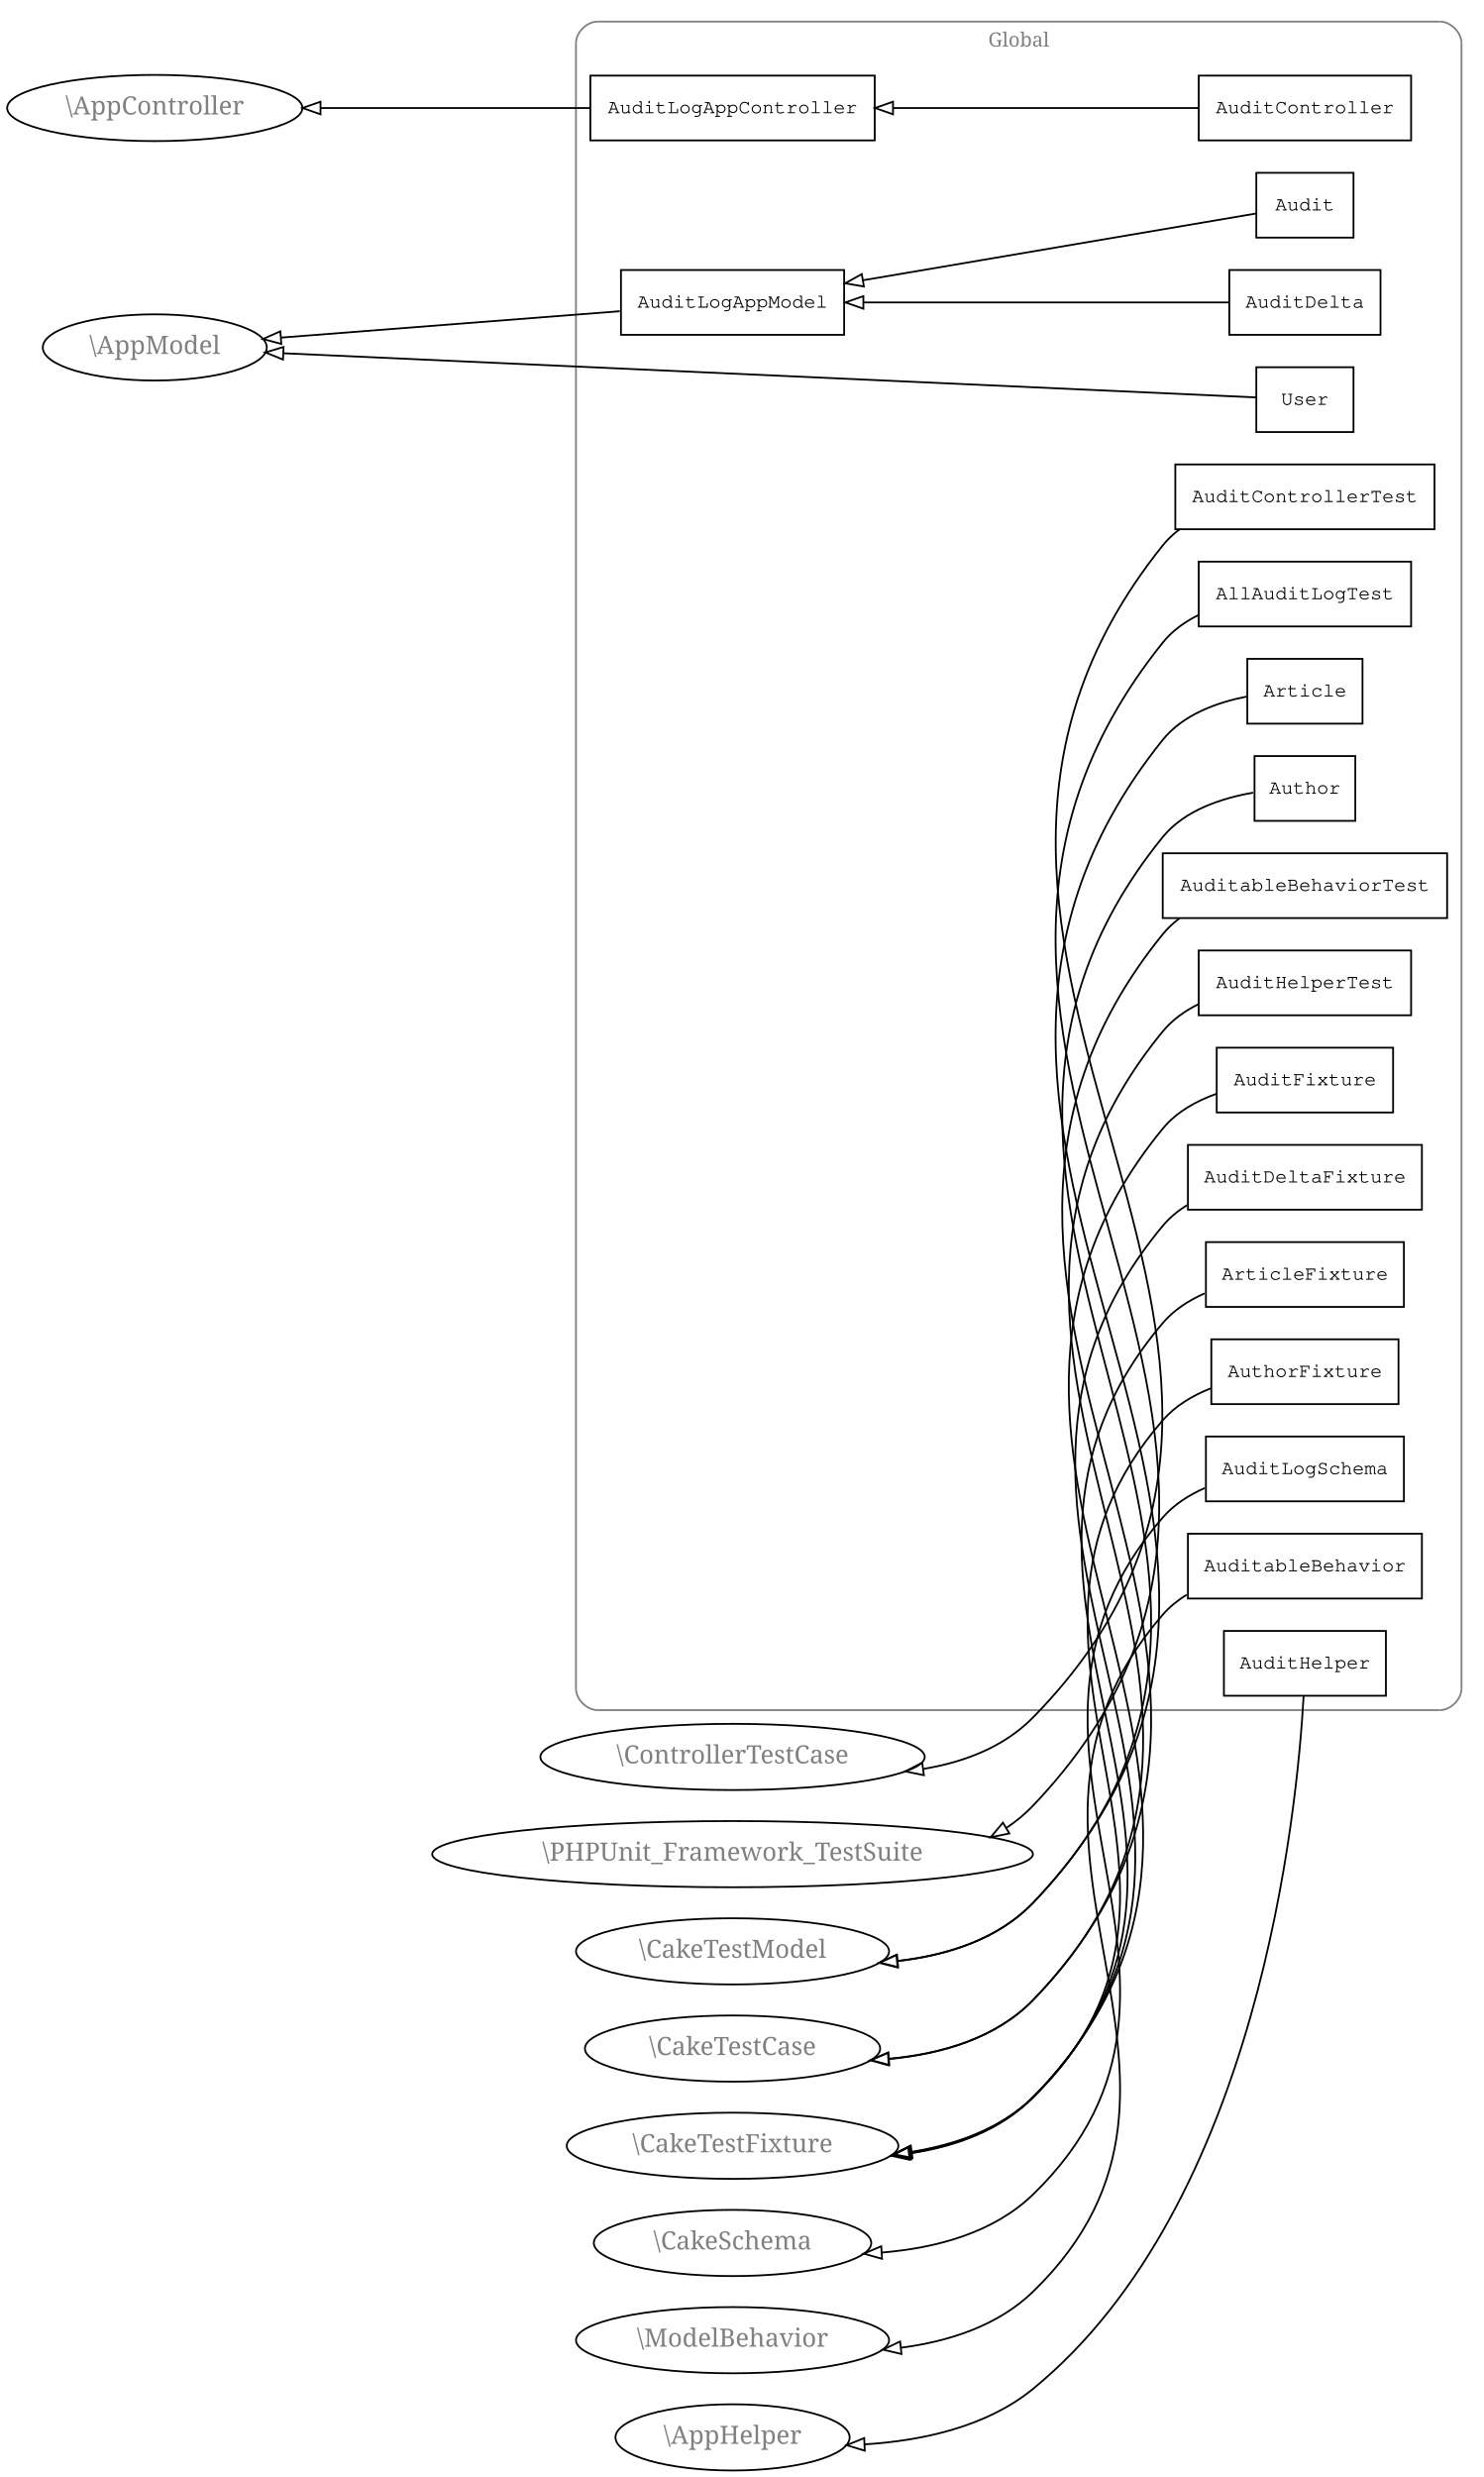
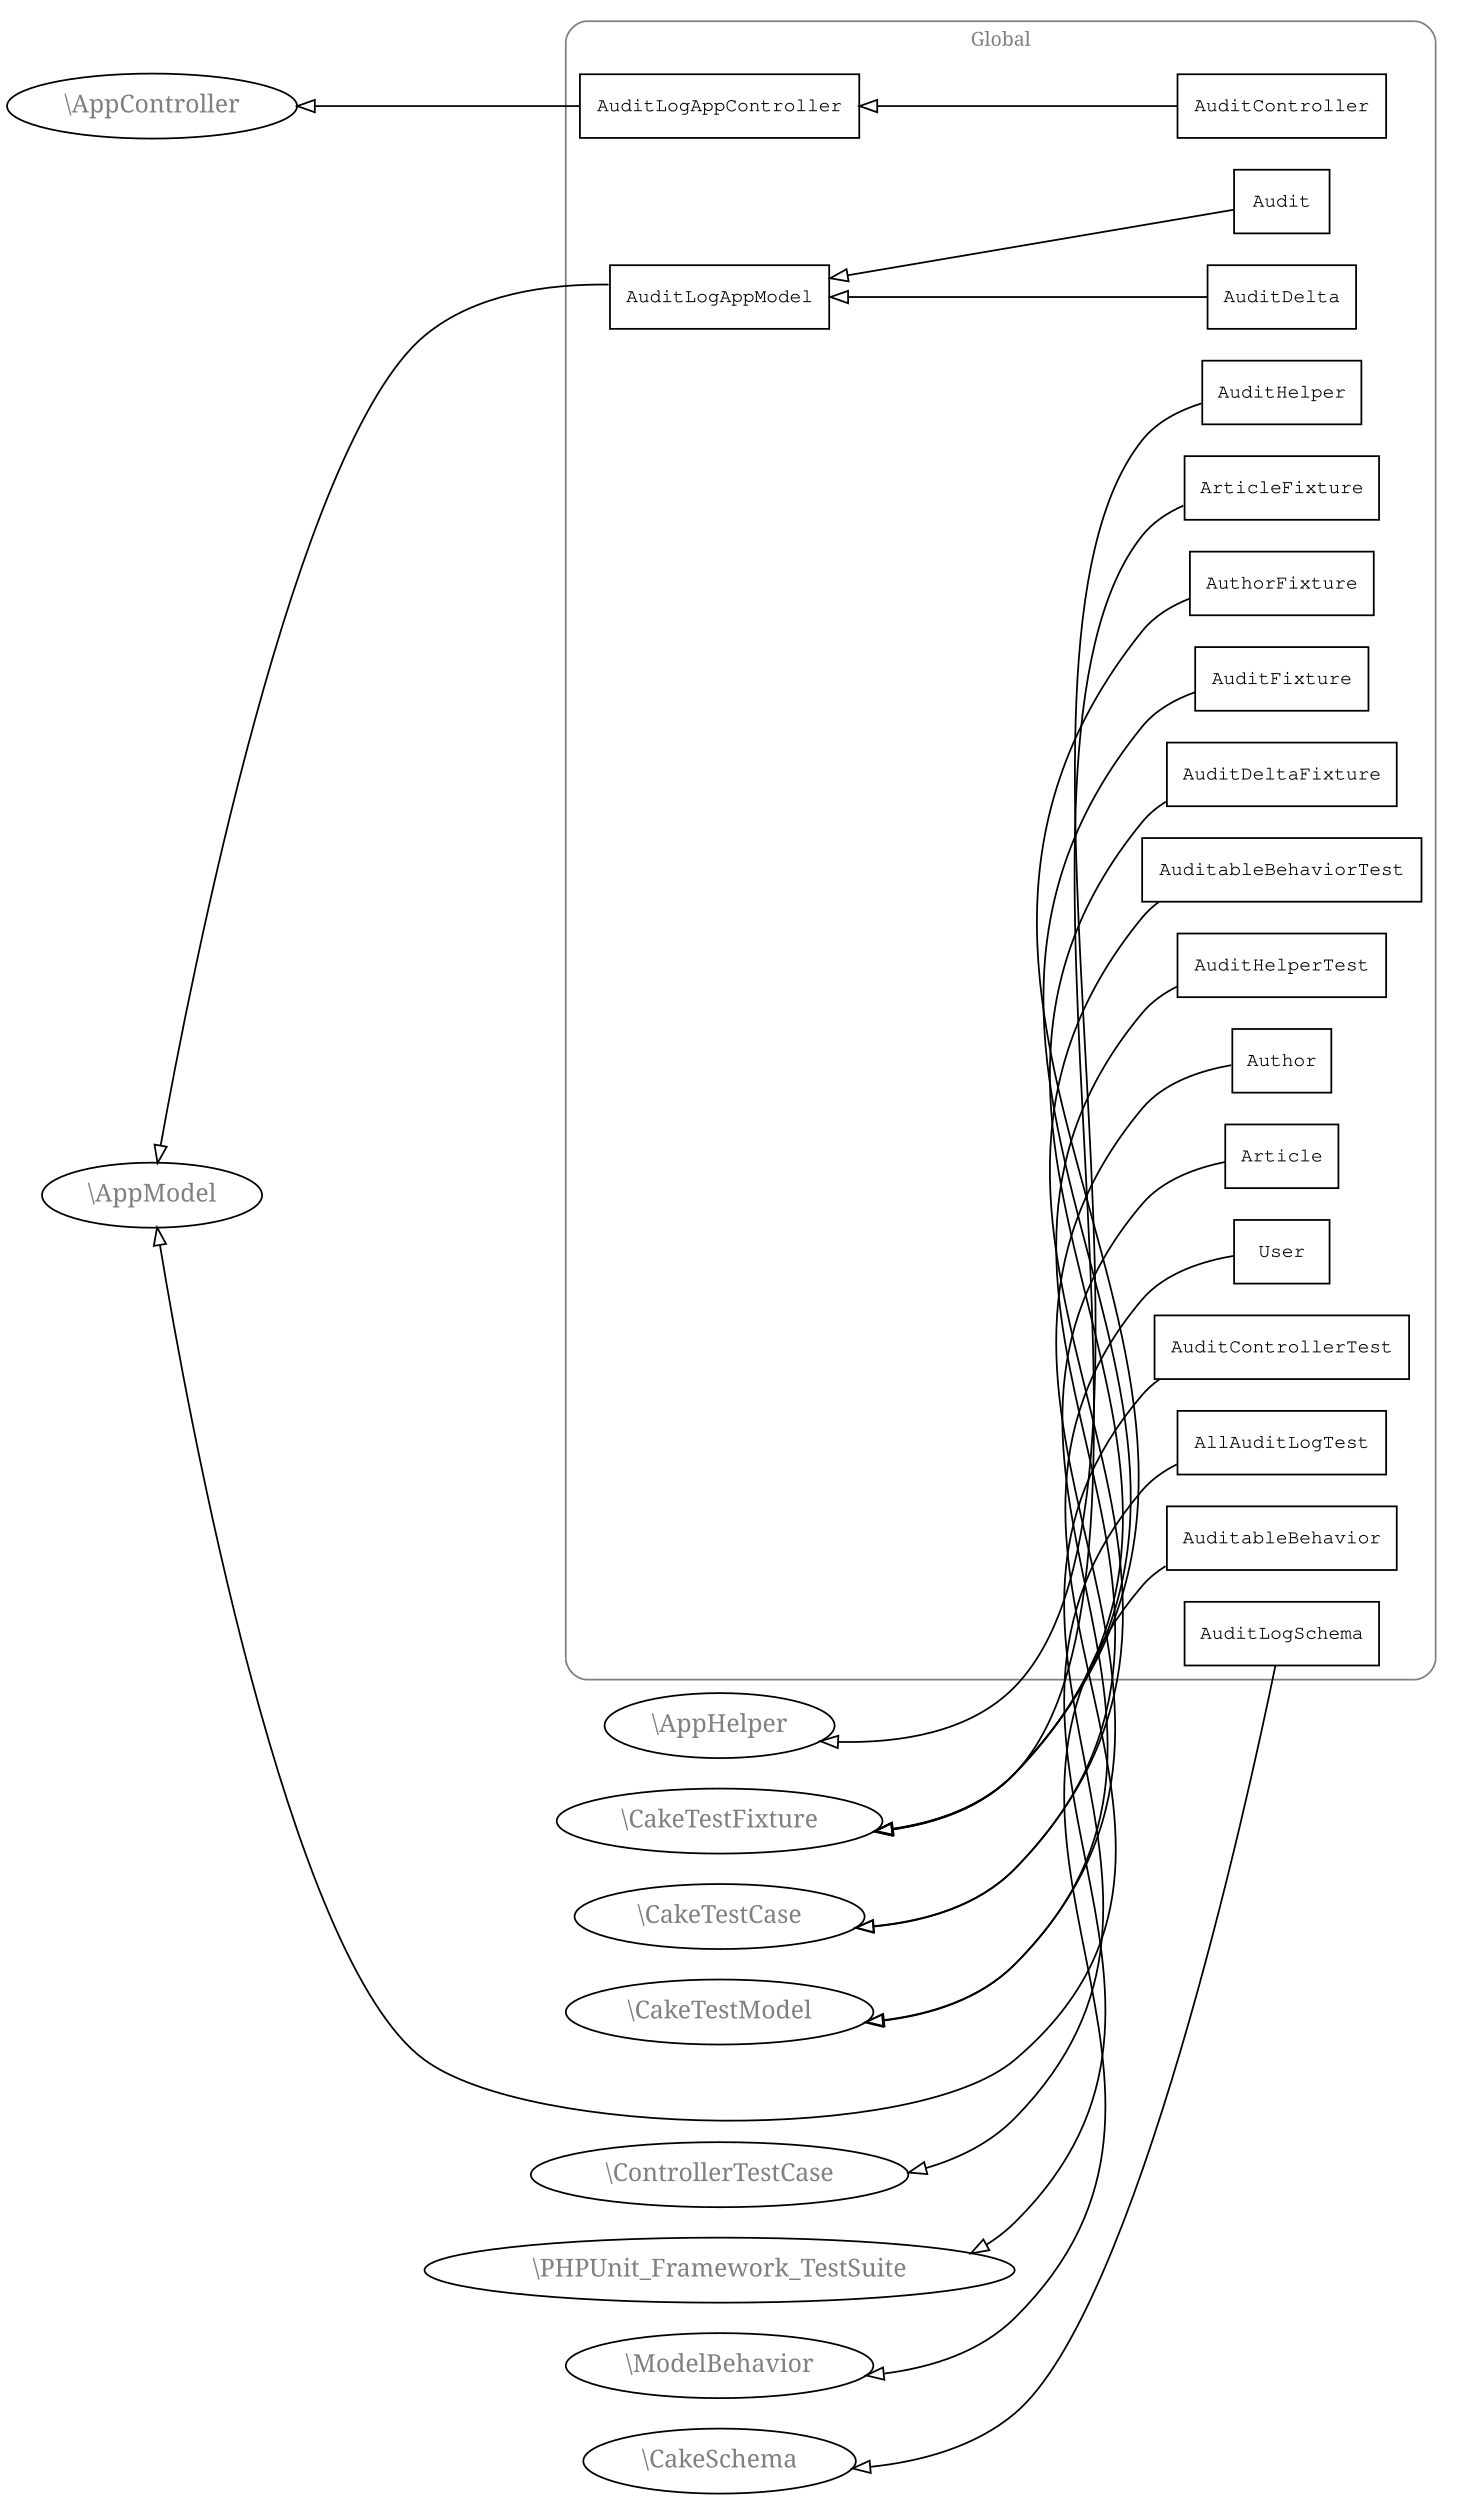
- <svg xmlns="http://www.w3.org/2000/svg" width="824pt" height="1376pt" viewBox="0.00 0.00 824.00 1376.00">
-   <g id="graph1" class="graph" transform="scale(1 1) rotate(0) translate(4 1372)">
-     <polygon fill="white" stroke="white" points="-4,5 -4,-1372 821,-1372 821,5 -4,5" />
+ <svg xmlns="http://www.w3.org/2000/svg" width="824pt" height="1414pt" viewBox="0.00 0.00 824.00 1414.00">
+   <g id="graph1" class="graph" transform="scale(1 1) rotate(0) translate(4 1410)">
+     <polygon fill="white" stroke="white" points="-4,5 -4,-1410 821,-1410 821,5 -4,5" />
    <g id="graph2" class="cluster">
-       <polyline fill="none" stroke="gray" points="328,-422 796,-422 " />
-       <path fill="none" stroke="gray" d="M796,-422C802,-422 808,-428 808,-434" />
-       <polyline fill="none" stroke="gray" points="808,-434 808,-1348 " />
-       <path fill="none" stroke="gray" d="M808,-1348C808,-1354 802,-1360 796,-1360" />
-       <polyline fill="none" stroke="gray" points="796,-1360 328,-1360 " />
-       <path fill="none" stroke="gray" d="M328,-1360C322,-1360 316,-1354 316,-1348" />
-       <polyline fill="none" stroke="gray" points="316,-1348 316,-434 " />
-       <path fill="none" stroke="gray" d="M316,-434C316,-428 322,-422 328,-422" />
-       <text text-anchor="middle" x="562" y="-1346.1" font-family="Times Roman,serif" font-size="11.00" fill="gray">Global</text>
+       <polyline fill="none" stroke="gray" points="328,-460 796,-460 " />
+       <path fill="none" stroke="gray" d="M796,-460C802,-460 808,-466 808,-472" />
+       <polyline fill="none" stroke="gray" points="808,-472 808,-1386 " />
+       <path fill="none" stroke="gray" d="M808,-1386C808,-1392 802,-1398 796,-1398" />
+       <polyline fill="none" stroke="gray" points="796,-1398 328,-1398 " />
+       <path fill="none" stroke="gray" d="M328,-1398C322,-1398 316,-1392 316,-1386" />
+       <polyline fill="none" stroke="gray" points="316,-1386 316,-472 " />
+       <path fill="none" stroke="gray" d="M316,-472C316,-466 322,-460 328,-460" />
+       <text text-anchor="middle" x="562" y="-1384.1" font-family="Times Roman,serif" font-size="11.00" fill="gray">Global</text>
    </g>
    <g id="node2" class="node">
-       <polygon fill="none" stroke="black" points="780,-1330 662,-1330 662,-1294 780,-1294 780,-1330" />
-       <text text-anchor="middle" x="721" y="-1309.1" font-family="Courier,monospace" font-size="11.00">AuditController</text>
+       <polygon fill="none" stroke="black" points="766,-1206 676,-1206 676,-1170 766,-1170 766,-1206" />
+       <text text-anchor="middle" x="721" y="-1185.1" font-family="Courier,monospace" font-size="11.00">AuditHelper</text>
+     </g>
+     <g id="node22" class="node">
+       <ellipse fill="none" stroke="black" cx="403" cy="-434" rx="65.054" ry="18.385" />
+       <text text-anchor="middle" x="403" y="-430.4" font-family="Times Roman,serif" font-size="14.00" fill="gray">\AppHelper</text>
+     </g>
+     <g id="edge3" class="edge">
+       <path fill="none" stroke="black" d="M675.491,-1181.81C662.834,-1177.86 650.298,-1171.44 642,-1161 544.006,-1037.72 679.718,-568.971 570,-456 544.688,-429.938 504.613,-423.99 470.065,-424.772" />
+       <polygon fill="none" stroke="black" points="469.862,-421.277 460.015,-425.187 470.151,-428.271 469.862,-421.277" />
    </g>
    <g id="node3" class="node">
-       <polygon fill="none" stroke="black" points="482,-1330 324,-1330 324,-1294 482,-1294 482,-1330" />
-       <text text-anchor="middle" x="403" y="-1309.1" font-family="Courier,monospace" font-size="11.00">AuditLogAppController</text>
-     </g>
-     <g id="edge3" class="edge">
-       <path fill="none" stroke="black" d="M661.932,-1312C614.347,-1312 546.681,-1312 492.454,-1312" />
-       <polygon fill="none" stroke="black" points="492.146,-1308.5 482.146,-1312 492.146,-1315.5 492.146,-1308.5" />
-     </g>
-     <g id="node23" class="node">
-       <ellipse fill="none" stroke="black" cx="82" cy="-1312" rx="82.024" ry="18.385" />
-       <text text-anchor="middle" x="82" y="-1308.4" font-family="Times Roman,serif" font-size="14.00" fill="gray">\AppController</text>
+       <polygon fill="none" stroke="black" points="773,-1098 669,-1098 669,-1062 773,-1062 773,-1098" />
+       <text text-anchor="middle" x="721" y="-1077.1" font-family="Courier,monospace" font-size="11.00">AuthorFixture</text>
+     </g>
+     <g id="node24" class="node">
+       <ellipse fill="none" stroke="black" cx="403" cy="-380" rx="92.13" ry="18.385" />
+       <text text-anchor="middle" x="403" y="-376.4" font-family="Times Roman,serif" font-size="14.00" fill="gray">\CakeTestFixture</text>
    </g>
    <g id="edge5" class="edge">
-       <path fill="none" stroke="black" d="M323.652,-1312C278.421,-1312 221.521,-1312 174.298,-1312" />
-       <polygon fill="none" stroke="black" points="174.068,-1308.5 164.068,-1312 174.068,-1315.5 174.068,-1308.5" />
+       <path fill="none" stroke="black" d="M668.979,-1071.47C658.658,-1067.46 648.894,-1061.59 642,-1053 461.196,-827.685 769.179,-616.247 570,-407 552.034,-388.126 526.463,-379.092 500.715,-375.343" />
+       <polygon fill="none" stroke="black" points="500.814,-371.83 490.469,-374.119 499.984,-378.781 500.814,-371.83" />
    </g>
    <g id="node4" class="node">
-       <polygon fill="none" stroke="black" points="748,-1168 694,-1168 694,-1132 748,-1132 748,-1168" />
-       <text text-anchor="middle" x="721" y="-1147.1" font-family="Courier,monospace" font-size="11.00">User</text>
-     </g>
-     <g id="node25" class="node">
-       <ellipse fill="none" stroke="black" cx="82" cy="-1179" rx="62.225" ry="18.385" />
-       <text text-anchor="middle" x="82" y="-1175.4" font-family="Times Roman,serif" font-size="14.00" fill="gray">\AppModel</text>
+       <polygon fill="none" stroke="black" points="770,-1044 672,-1044 672,-1008 770,-1008 770,-1044" />
+       <text text-anchor="middle" x="721" y="-1023.1" font-family="Courier,monospace" font-size="11.00">AuditFixture</text>
    </g>
    <g id="edge7" class="edge">
-       <path fill="none" stroke="black" d="M693.951,-1151.23C601.252,-1155.43 294.369,-1169.36 153.644,-1175.75" />
-       <polygon fill="none" stroke="black" points="153.228,-1172.26 143.397,-1176.21 153.545,-1179.26 153.228,-1172.26" />
+       <path fill="none" stroke="black" d="M671.908,-1018.48C660.544,-1014.47 649.576,-1008.34 642,-999 475.081,-793.113 753.703,-598.061 570,-407 552.03,-388.31 526.594,-379.299 500.978,-375.515" />
+       <polygon fill="none" stroke="black" points="501.135,-372.009 490.785,-374.274 500.288,-378.957 501.135,-372.009" />
    </g>
    <g id="node5" class="node">
-       <polygon fill="none" stroke="black" points="793,-1114 649,-1114 649,-1078 793,-1078 793,-1114" />
-       <text text-anchor="middle" x="721" y="-1093.1" font-family="Courier,monospace" font-size="11.00">AuditControllerTest</text>
-     </g>
-     <g id="node27" class="node">
-       <ellipse fill="none" stroke="black" cx="403" cy="-396" rx="106.773" ry="18.385" />
-       <text text-anchor="middle" x="403" y="-392.4" font-family="Times Roman,serif" font-size="14.00" fill="gray">\ControllerTestCase</text>
+       <polygon fill="none" stroke="black" points="786,-990 656,-990 656,-954 786,-954 786,-990" />
+       <text text-anchor="middle" x="721" y="-969.1" font-family="Courier,monospace" font-size="11.00">AuditDeltaFixture</text>
    </g>
    <g id="edge9" class="edge">
-       <path fill="none" stroke="black" d="M651.36,-1077.96C647.887,-1075.36 644.72,-1072.39 642,-1069 459.91,-841.886 773.682,-625.97 570,-418 553.869,-401.53 531.836,-393.117 509.067,-389.361" />
-       <polygon fill="none" stroke="black" points="509.305,-385.862 498.926,-387.989 508.366,-392.798 509.305,-385.862" />
+       <path fill="none" stroke="black" d="M655.408,-956.576C650.359,-953.408 645.77,-949.594 642,-945 488.951,-758.521 738.244,-579.893 570,-407 552.008,-388.511 526.702,-379.531 501.218,-375.712" />
+       <polygon fill="none" stroke="black" points="501.432,-372.212 491.077,-374.453 500.57,-379.158 501.432,-372.212" />
    </g>
    <g id="node6" class="node">
-       <polygon fill="none" stroke="black" points="780,-1060 662,-1060 662,-1024 780,-1024 780,-1060" />
-       <text text-anchor="middle" x="721" y="-1039.1" font-family="Courier,monospace" font-size="11.00">AllAuditLogTest</text>
+       <polygon fill="none" stroke="black" points="776,-1152 666,-1152 666,-1116 776,-1116 776,-1152" />
+       <text text-anchor="middle" x="721" y="-1131.1" font-family="Courier,monospace" font-size="11.00">ArticleFixture</text>
+     </g>
+     <g id="edge11" class="edge">
+       <path fill="none" stroke="black" d="M665.287,-1124.01C656.338,-1120.07 648.046,-1114.6 642,-1107 544.65,-984.622 677.334,-520.723 570,-407 552.115,-388.05 526.568,-378.992 500.818,-375.246" />
+       <polygon fill="none" stroke="black" points="500.914,-371.732 490.57,-374.024 500.085,-378.683 500.914,-371.732" />
+     </g>
+     <g id="node7" class="node">
+       <polygon fill="none" stroke="black" points="780,-882 662,-882 662,-846 780,-846 780,-882" />
+       <text text-anchor="middle" x="721" y="-861.1" font-family="Courier,monospace" font-size="11.00">AuditHelperTest</text>
    </g>
    <g id="node29" class="node">
-       <ellipse fill="none" stroke="black" cx="403" cy="-342" rx="166.877" ry="18.385" />
-       <text text-anchor="middle" x="403" y="-338.4" font-family="Times Roman,serif" font-size="14.00" fill="gray">\PHPUnit_Framework_TestSuite</text>
-     </g>
-     <g id="edge11" class="edge">
-       <path fill="none" stroke="black" d="M661.77,-1030.3C654.194,-1026.53 647.261,-1021.56 642,-1015 461.196,-789.685 769.179,-578.247 570,-369 565.482,-364.253 560.483,-360.129 555.121,-356.555" />
-       <polygon fill="none" stroke="black" points="556.798,-353.48 546.413,-351.38 553.222,-359.498 556.798,-353.48" />
-     </g>
-     <g id="node7" class="node">
-       <polygon fill="none" stroke="black" points="753,-1006 689,-1006 689,-970 753,-970 753,-1006" />
-       <text text-anchor="middle" x="721" y="-985.1" font-family="Courier,monospace" font-size="11.00">Article</text>
+       <ellipse fill="none" stroke="black" cx="403" cy="-326" rx="82.024" ry="18.385" />
+       <text text-anchor="middle" x="403" y="-322.4" font-family="Times Roman,serif" font-size="14.00" fill="gray">\CakeTestCase</text>
+     </g>
+     <g id="edge13" class="edge">
+       <path fill="none" stroke="black" d="M661.984,-852.121C654.378,-848.377 647.381,-843.459 642,-837 502.801,-669.906 722.808,-507.747 570,-353 549.325,-332.063 519.255,-323.378 490.31,-320.563" />
+       <polygon fill="none" stroke="black" points="490.369,-317.057 480.136,-319.801 489.847,-324.038 490.369,-317.057" />
+     </g>
+     <g id="node8" class="node">
+       <polygon fill="none" stroke="black" points="753,-774 689,-774 689,-738 753,-738 753,-774" />
+       <text text-anchor="middle" x="721" y="-753.1" font-family="Courier,monospace" font-size="11.00">Article</text>
    </g>
    <g id="node31" class="node">
-       <ellipse fill="none" stroke="black" cx="403" cy="-288" rx="86.974" ry="18.385" />
-       <text text-anchor="middle" x="403" y="-284.4" font-family="Times Roman,serif" font-size="14.00" fill="gray">\CakeTestModel</text>
-     </g>
-     <g id="edge13" class="edge">
-       <path fill="none" stroke="black" d="M688.621,-985.048C672.135,-981.79 653.248,-975.018 642,-961 461.196,-735.685 769.179,-524.247 570,-315 550.613,-294.633 522.369,-285.724 494.604,-282.551" />
-       <polygon fill="none" stroke="black" points="494.688,-279.044 484.414,-281.63 494.059,-286.016 494.688,-279.044" />
-     </g>
-     <g id="node8" class="node">
-       <polygon fill="none" stroke="black" points="749,-952 693,-952 693,-916 749,-916 749,-952" />
-       <text text-anchor="middle" x="721" y="-931.1" font-family="Courier,monospace" font-size="11.00">Author</text>
+       <ellipse fill="none" stroke="black" cx="403" cy="-272" rx="86.974" ry="18.385" />
+       <text text-anchor="middle" x="403" y="-268.4" font-family="Times Roman,serif" font-size="14.00" fill="gray">\CakeTestModel</text>
    </g>
    <g id="edge15" class="edge">
-       <path fill="none" stroke="black" d="M692.221,-931.661C674.989,-928.677 654.14,-921.974 642,-907 475.081,-701.113 753.703,-506.061 570,-315 550.602,-294.825 522.504,-285.929 494.872,-282.71" />
-       <polygon fill="none" stroke="black" points="495.009,-279.208 484.729,-281.771 494.364,-286.178 495.009,-279.208" />
+       <path fill="none" stroke="black" d="M688.924,-752.797C672.527,-749.467 653.629,-742.704 642,-729 516.623,-581.256 707.401,-435.632 570,-299 550.525,-279.634 522.993,-270.813 495.89,-267.419" />
+       <polygon fill="none" stroke="black" points="496.244,-263.937 485.94,-266.404 495.533,-270.9 496.244,-263.937" />
    </g>
    <g id="node9" class="node">
-       <polygon fill="none" stroke="black" points="748,-1276 694,-1276 694,-1240 748,-1240 748,-1276" />
-       <text text-anchor="middle" x="721" y="-1255.1" font-family="Courier,monospace" font-size="11.00">Audit</text>
-     </g>
-     <g id="node19" class="node">
-       <polygon fill="none" stroke="black" points="465,-1222 341,-1222 341,-1186 465,-1186 465,-1222" />
-       <text text-anchor="middle" x="403" y="-1201.1" font-family="Courier,monospace" font-size="11.00">AuditLogAppModel</text>
+       <polygon fill="none" stroke="black" points="749,-828 693,-828 693,-792 749,-792 749,-828" />
+       <text text-anchor="middle" x="721" y="-807.1" font-family="Courier,monospace" font-size="11.00">Author</text>
    </g>
    <g id="edge17" class="edge">
-       <path fill="none" stroke="black" d="M693.887,-1253.4C646.001,-1245.26 544.961,-1228.11 475.531,-1216.32" />
-       <polygon fill="none" stroke="black" points="475.972,-1212.84 465.527,-1214.62 474.8,-1219.74 475.972,-1212.84" />
+       <path fill="none" stroke="black" d="M692.358,-807.548C675.18,-804.52 654.339,-797.811 642,-783 502.801,-615.906 722.808,-453.747 570,-299 550.518,-279.271 522.694,-270.421 495.33,-267.11" />
+       <polygon fill="none" stroke="black" points="495.578,-263.618 485.286,-266.131 494.899,-270.584 495.578,-263.618" />
    </g>
    <g id="node10" class="node">
-       <polygon fill="none" stroke="black" points="763,-1222 679,-1222 679,-1186 763,-1186 763,-1222" />
-       <text text-anchor="middle" x="721" y="-1201.1" font-family="Courier,monospace" font-size="11.00">AuditDelta</text>
+       <polygon fill="none" stroke="black" points="748,-1314 694,-1314 694,-1278 748,-1278 748,-1314" />
+       <text text-anchor="middle" x="721" y="-1293.1" font-family="Courier,monospace" font-size="11.00">Audit</text>
+     </g>
+     <g id="node17" class="node">
+       <polygon fill="none" stroke="black" points="465,-1260 341,-1260 341,-1224 465,-1224 465,-1260" />
+       <text text-anchor="middle" x="403" y="-1239.1" font-family="Courier,monospace" font-size="11.00">AuditLogAppModel</text>
    </g>
    <g id="edge19" class="edge">
-       <path fill="none" stroke="black" d="M678.772,-1204C627.079,-1204 538.686,-1204 475.917,-1204" />
-       <polygon fill="none" stroke="black" points="475.683,-1200.5 465.683,-1204 475.683,-1207.5 475.683,-1200.5" />
+       <path fill="none" stroke="black" d="M693.887,-1291.4C646.001,-1283.26 544.961,-1266.11 475.531,-1254.32" />
+       <polygon fill="none" stroke="black" points="475.972,-1250.84 465.527,-1252.62 474.8,-1257.74 475.972,-1250.84" />
    </g>
    <g id="node11" class="node">
-       <polygon fill="none" stroke="black" points="800,-898 642,-898 642,-862 800,-862 800,-898" />
-       <text text-anchor="middle" x="721" y="-877.1" font-family="Courier,monospace" font-size="11.00">AuditableBehaviorTest</text>
-     </g>
-     <g id="node36" class="node">
-       <ellipse fill="none" stroke="black" cx="403" cy="-234" rx="82.024" ry="18.385" />
-       <text text-anchor="middle" x="403" y="-230.4" font-family="Times Roman,serif" font-size="14.00" fill="gray">\CakeTestCase</text>
+       <polygon fill="none" stroke="black" points="763,-1260 679,-1260 679,-1224 763,-1224 763,-1260" />
+       <text text-anchor="middle" x="721" y="-1239.1" font-family="Courier,monospace" font-size="11.00">AuditDelta</text>
    </g>
    <g id="edge21" class="edge">
-       <path fill="none" stroke="black" d="M651.403,-861.923C647.92,-859.334 644.738,-856.378 642,-853 475.081,-647.113 753.703,-452.061 570,-261 549.424,-239.6 519.06,-230.89 489.846,-228.185" />
-       <polygon fill="none" stroke="black" points="489.798,-224.673 479.579,-227.468 489.311,-231.656 489.798,-224.673" />
+       <path fill="none" stroke="black" d="M678.772,-1242C627.079,-1242 538.686,-1242 475.917,-1242" />
+       <polygon fill="none" stroke="black" points="475.683,-1238.5 465.683,-1242 475.683,-1245.5 475.683,-1238.5" />
    </g>
    <g id="node12" class="node">
-       <polygon fill="none" stroke="black" points="780,-844 662,-844 662,-808 780,-808 780,-844" />
-       <text text-anchor="middle" x="721" y="-823.1" font-family="Courier,monospace" font-size="11.00">AuditHelperTest</text>
+       <polygon fill="none" stroke="black" points="800,-936 642,-936 642,-900 800,-900 800,-936" />
+       <text text-anchor="middle" x="721" y="-915.1" font-family="Courier,monospace" font-size="11.00">AuditableBehaviorTest</text>
    </g>
    <g id="edge23" class="edge">
-       <path fill="none" stroke="black" d="M661.899,-814.192C654.305,-810.438 647.333,-805.498 642,-799 488.951,-612.521 738.244,-433.893 570,-261 549.387,-239.818 519.174,-231.117 490.093,-228.358" />
-       <polygon fill="none" stroke="black" points="490.098,-224.849 479.872,-227.619 489.593,-231.831 490.098,-224.849" />
+       <path fill="none" stroke="black" d="M651.45,-899.884C647.956,-897.305 644.759,-894.361 642,-891 488.951,-704.521 738.244,-525.893 570,-353 549.387,-331.818 519.174,-323.117 490.093,-320.358" />
+       <polygon fill="none" stroke="black" points="490.098,-316.849 479.872,-319.619 489.593,-323.831 490.098,-316.849" />
    </g>
    <g id="node13" class="node">
-       <polygon fill="none" stroke="black" points="770,-790 672,-790 672,-754 770,-754 770,-790" />
-       <text text-anchor="middle" x="721" y="-769.1" font-family="Courier,monospace" font-size="11.00">AuditFixture</text>
+       <polygon fill="none" stroke="black" points="748,-720 694,-720 694,-684 748,-684 748,-720" />
+       <text text-anchor="middle" x="721" y="-699.1" font-family="Courier,monospace" font-size="11.00">User</text>
+     </g>
+     <g id="node37" class="node">
+       <ellipse fill="none" stroke="black" cx="82" cy="-734" rx="62.225" ry="18.385" />
+       <text text-anchor="middle" x="82" y="-730.4" font-family="Times Roman,serif" font-size="14.00" fill="gray">\AppModel</text>
+     </g>
+     <g id="edge25" class="edge">
+       <path fill="none" stroke="black" d="M693.988,-699.736C676.57,-696.808 654.848,-690.14 642,-675 516.623,-527.256 717.899,-370.193 570,-245 513.349,-197.046 295.849,-201.102 236,-245 158.601,-301.772 102.306,-609.999 86.496,-705.665" />
+       <polygon fill="none" stroke="black" points="83.006,-705.319 84.849,-715.752 89.915,-706.446 83.006,-705.319" />
+     </g>
+     <g id="node14" class="node">
+       <polygon fill="none" stroke="black" points="793,-666 649,-666 649,-630 793,-630 793,-666" />
+       <text text-anchor="middle" x="721" y="-645.1" font-family="Courier,monospace" font-size="11.00">AuditControllerTest</text>
    </g>
    <g id="node39" class="node">
-       <ellipse fill="none" stroke="black" cx="403" cy="-180" rx="92.13" ry="18.385" />
-       <text text-anchor="middle" x="403" y="-176.4" font-family="Times Roman,serif" font-size="14.00" fill="gray">\CakeTestFixture</text>
-     </g>
-     <g id="edge25" class="edge">
-       <path fill="none" stroke="black" d="M671.984,-764.414C660.62,-760.407 649.632,-754.299 642,-745 488.951,-558.521 738.244,-379.893 570,-207 552.008,-188.511 526.702,-179.531 501.218,-175.712" />
-       <polygon fill="none" stroke="black" points="501.432,-172.212 491.077,-174.453 500.57,-179.158 501.432,-172.212" />
-     </g>
-     <g id="node14" class="node">
-       <polygon fill="none" stroke="black" points="786,-736 656,-736 656,-700 786,-700 786,-736" />
-       <text text-anchor="middle" x="721" y="-715.1" font-family="Courier,monospace" font-size="11.00">AuditDeltaFixture</text>
+       <ellipse fill="none" stroke="black" cx="403" cy="-180" rx="106.773" ry="18.385" />
+       <text text-anchor="middle" x="403" y="-176.4" font-family="Times Roman,serif" font-size="14.00" fill="gray">\ControllerTestCase</text>
    </g>
    <g id="edge27" class="edge">
-       <path fill="none" stroke="black" d="M655.478,-702.517C650.415,-699.362 645.804,-695.566 642,-691 502.801,-523.906 722.808,-361.747 570,-207 552.056,-188.828 527.033,-179.886 501.812,-176" />
-       <polygon fill="none" stroke="black" points="502.138,-172.513 491.774,-174.71 501.246,-179.456 502.138,-172.513" />
+       <path fill="none" stroke="black" d="M651.611,-629.75C648.077,-627.204 644.827,-624.304 642,-621 521.989,-480.77 699.526,-343.492 570,-212 556.328,-198.12 538.607,-189.27 519.832,-183.779" />
+       <polygon fill="none" stroke="black" points="520.493,-180.335 509.934,-181.205 518.731,-187.109 520.493,-180.335" />
    </g>
    <g id="node15" class="node">
-       <polygon fill="none" stroke="black" points="776,-682 666,-682 666,-646 776,-646 776,-682" />
-       <text text-anchor="middle" x="721" y="-661.1" font-family="Courier,monospace" font-size="11.00">ArticleFixture</text>
+       <polygon fill="none" stroke="black" points="780,-612 662,-612 662,-576 780,-576 780,-612" />
+       <text text-anchor="middle" x="721" y="-591.1" font-family="Courier,monospace" font-size="11.00">AllAuditLogTest</text>
+     </g>
+     <g id="node41" class="node">
+       <ellipse fill="none" stroke="black" cx="403" cy="-126" rx="166.877" ry="18.385" />
+       <text text-anchor="middle" x="403" y="-122.4" font-family="Times Roman,serif" font-size="14.00" fill="gray">\PHPUnit_Framework_TestSuite</text>
    </g>
    <g id="edge29" class="edge">
-       <path fill="none" stroke="black" d="M665.274,-653.512C656.439,-649.621 648.19,-644.294 642,-637 516.623,-489.256 707.401,-343.632 570,-207 551.983,-189.083 527.07,-180.193 501.98,-176.274" />
-       <polygon fill="none" stroke="black" points="502.365,-172.795 491.995,-174.967 501.456,-179.736 502.365,-172.795" />
+       <path fill="none" stroke="black" d="M661.732,-581.808C654.258,-578.106 647.365,-573.282 642,-567 520.712,-424.982 702.844,-284.272 570,-153 565.087,-148.146 559.668,-143.955 553.877,-140.348" />
+       <polygon fill="none" stroke="black" points="555.579,-137.289 545.142,-135.47 552.166,-143.401 555.579,-137.289" />
    </g>
    <g id="node16" class="node">
-       <polygon fill="none" stroke="black" points="773,-628 669,-628 669,-592 773,-592 773,-628" />
-       <text text-anchor="middle" x="721" y="-607.1" font-family="Courier,monospace" font-size="11.00">AuthorFixture</text>
-     </g>
-     <g id="edge31" class="edge">
-       <path fill="none" stroke="black" d="M668.653,-600.741C658.603,-596.768 649.035,-591.097 642,-583 530.405,-454.56 692.039,-325.561 570,-207 552.041,-189.553 527.522,-180.732 502.805,-176.726" />
-       <polygon fill="none" stroke="black" points="502.975,-173.217 492.594,-175.335 502.03,-180.153 502.975,-173.217" />
-     </g>
-     <g id="node17" class="node">
-       <polygon fill="none" stroke="black" points="776,-574 666,-574 666,-538 776,-538 776,-574" />
-       <text text-anchor="middle" x="721" y="-553.1" font-family="Courier,monospace" font-size="11.00">AuditLogSchema</text>
-     </g>
-     <g id="node44" class="node">
-       <ellipse fill="none" stroke="black" cx="403" cy="-126" rx="77.075" ry="18.385" />
-       <text text-anchor="middle" x="403" y="-122.4" font-family="Times Roman,serif" font-size="14.00" fill="gray">\CakeSchema</text>
-     </g>
-     <g id="edge33" class="edge">
-       <path fill="none" stroke="black" d="M665.413,-545.392C656.564,-541.514 648.274,-536.221 642,-529 530.405,-400.56 692.039,-271.561 570,-153 547.951,-131.58 516.015,-123.162 485.963,-120.694" />
-       <polygon fill="none" stroke="black" points="486.056,-117.194 475.861,-120.076 485.628,-124.181 486.056,-117.194" />
-     </g>
-     <g id="node18" class="node">
-       <polygon fill="none" stroke="black" points="786,-520 656,-520 656,-484 786,-484 786,-520" />
-       <text text-anchor="middle" x="721" y="-499.1" font-family="Courier,monospace" font-size="11.00">AuditableBehavior</text>
-     </g>
-     <g id="node46" class="node">
+       <polygon fill="none" stroke="black" points="786,-558 656,-558 656,-522 786,-522 786,-558" />
+       <text text-anchor="middle" x="721" y="-537.1" font-family="Courier,monospace" font-size="11.00">AuditableBehavior</text>
+     </g>
+     <g id="node43" class="node">
      <ellipse fill="none" stroke="black" cx="403" cy="-72" rx="86.974" ry="18.385" />
      <text text-anchor="middle" x="403" y="-68.4" font-family="Times Roman,serif" font-size="14.00" fill="gray">\ModelBehavior</text>
    </g>
+     <g id="edge31" class="edge">
+       <path fill="none" stroke="black" d="M655.225,-524.187C650.282,-521.099 645.765,-517.409 642,-513 520.712,-370.982 702.844,-230.272 570,-99 550.55,-79.78 523.158,-70.969 496.174,-67.538" />
+       <polygon fill="none" stroke="black" points="496.175,-64.019 485.869,-66.476 495.457,-70.983 496.175,-64.019" />
+     </g>
+     <g id="edge33" class="edge">
+       <path fill="none" stroke="black" d="M340.206,-1249.04C305.789,-1249.45 264.466,-1243.85 236,-1220 162.92,-1158.76 103.773,-856.378 86.868,-762.113" />
+       <polygon fill="none" stroke="black" points="90.296,-761.402 85.103,-752.167 83.404,-762.625 90.296,-761.402" />
+     </g>
+     <g id="node18" class="node">
+       <polygon fill="none" stroke="black" points="482,-1368 324,-1368 324,-1332 482,-1332 482,-1368" />
+       <text text-anchor="middle" x="403" y="-1347.1" font-family="Courier,monospace" font-size="11.00">AuditLogAppController</text>
+     </g>
+     <g id="node46" class="node">
+       <ellipse fill="none" stroke="black" cx="82" cy="-1350" rx="82.024" ry="18.385" />
+       <text text-anchor="middle" x="82" y="-1346.4" font-family="Times Roman,serif" font-size="14.00" fill="gray">\AppController</text>
+     </g>
    <g id="edge35" class="edge">
-       <path fill="none" stroke="black" d="M655.305,-486.119C650.345,-483.045 645.803,-479.377 642,-475 530.405,-346.56 692.039,-217.561 570,-99 550.574,-80.127 523.473,-71.348 496.747,-67.839" />
-       <polygon fill="none" stroke="black" points="496.856,-64.331 486.539,-66.742 496.108,-71.291 496.856,-64.331" />
+       <path fill="none" stroke="black" d="M323.652,-1350C278.421,-1350 221.521,-1350 174.298,-1350" />
+       <polygon fill="none" stroke="black" points="174.068,-1346.5 164.068,-1350 174.068,-1353.5 174.068,-1346.5" />
+     </g>
+     <g id="node19" class="node">
+       <polygon fill="none" stroke="black" points="780,-1368 662,-1368 662,-1332 780,-1332 780,-1368" />
+       <text text-anchor="middle" x="721" y="-1347.1" font-family="Courier,monospace" font-size="11.00">AuditController</text>
    </g>
    <g id="edge37" class="edge">
-       <path fill="none" stroke="black" d="M340.346,-1199.12C286.326,-1194.91 208.393,-1188.84 152.267,-1184.47" />
-       <polygon fill="none" stroke="black" points="152.293,-1180.96 142.052,-1183.68 151.75,-1187.94 152.293,-1180.96" />
+       <path fill="none" stroke="black" d="M661.932,-1350C614.347,-1350 546.681,-1350 492.454,-1350" />
+       <polygon fill="none" stroke="black" points="492.146,-1346.5 482.146,-1350 492.146,-1353.5 492.146,-1346.5" />
    </g>
    <g id="node20" class="node">
-       <polygon fill="none" stroke="black" points="766,-466 676,-466 676,-430 766,-430 766,-466" />
-       <text text-anchor="middle" x="721" y="-445.1" font-family="Courier,monospace" font-size="11.00">AuditHelper</text>
+       <polygon fill="none" stroke="black" points="776,-504 666,-504 666,-468 776,-468 776,-504" />
+       <text text-anchor="middle" x="721" y="-483.1" font-family="Courier,monospace" font-size="11.00">AuditLogSchema</text>
    </g>
    <g id="node49" class="node">
-       <ellipse fill="none" stroke="black" cx="403" cy="-18" rx="65.054" ry="18.385" />
-       <text text-anchor="middle" x="403" y="-14.4" font-family="Times Roman,serif" font-size="14.00" fill="gray">\AppHelper</text>
+       <ellipse fill="none" stroke="black" cx="403" cy="-18" rx="77.075" ry="18.385" />
+       <text text-anchor="middle" x="403" y="-14.4" font-family="Times Roman,serif" font-size="14.00" fill="gray">\CakeSchema</text>
    </g>
    <g id="edge39" class="edge">
-       <path fill="none" stroke="black" d="M720.287,-429.944C716.712,-365.867 695.426,-147.739 570,-45 544.168,-23.84 508.341,-16.15 476.493,-14.139" />
-       <polygon fill="none" stroke="black" points="476.459,-10.634 466.31,-13.675 476.141,-17.626 476.459,-10.634" />
+       <path fill="none" stroke="black" d="M717.351,-467.794C701.795,-392.021 638.67,-102.91 570,-45 547.506,-26.031 517.041,-17.774 488.288,-14.749" />
+       <polygon fill="none" stroke="black" points="488.467,-11.252 478.206,-13.889 487.872,-18.227 488.467,-11.252" />
    </g>
  </g>
</svg>
